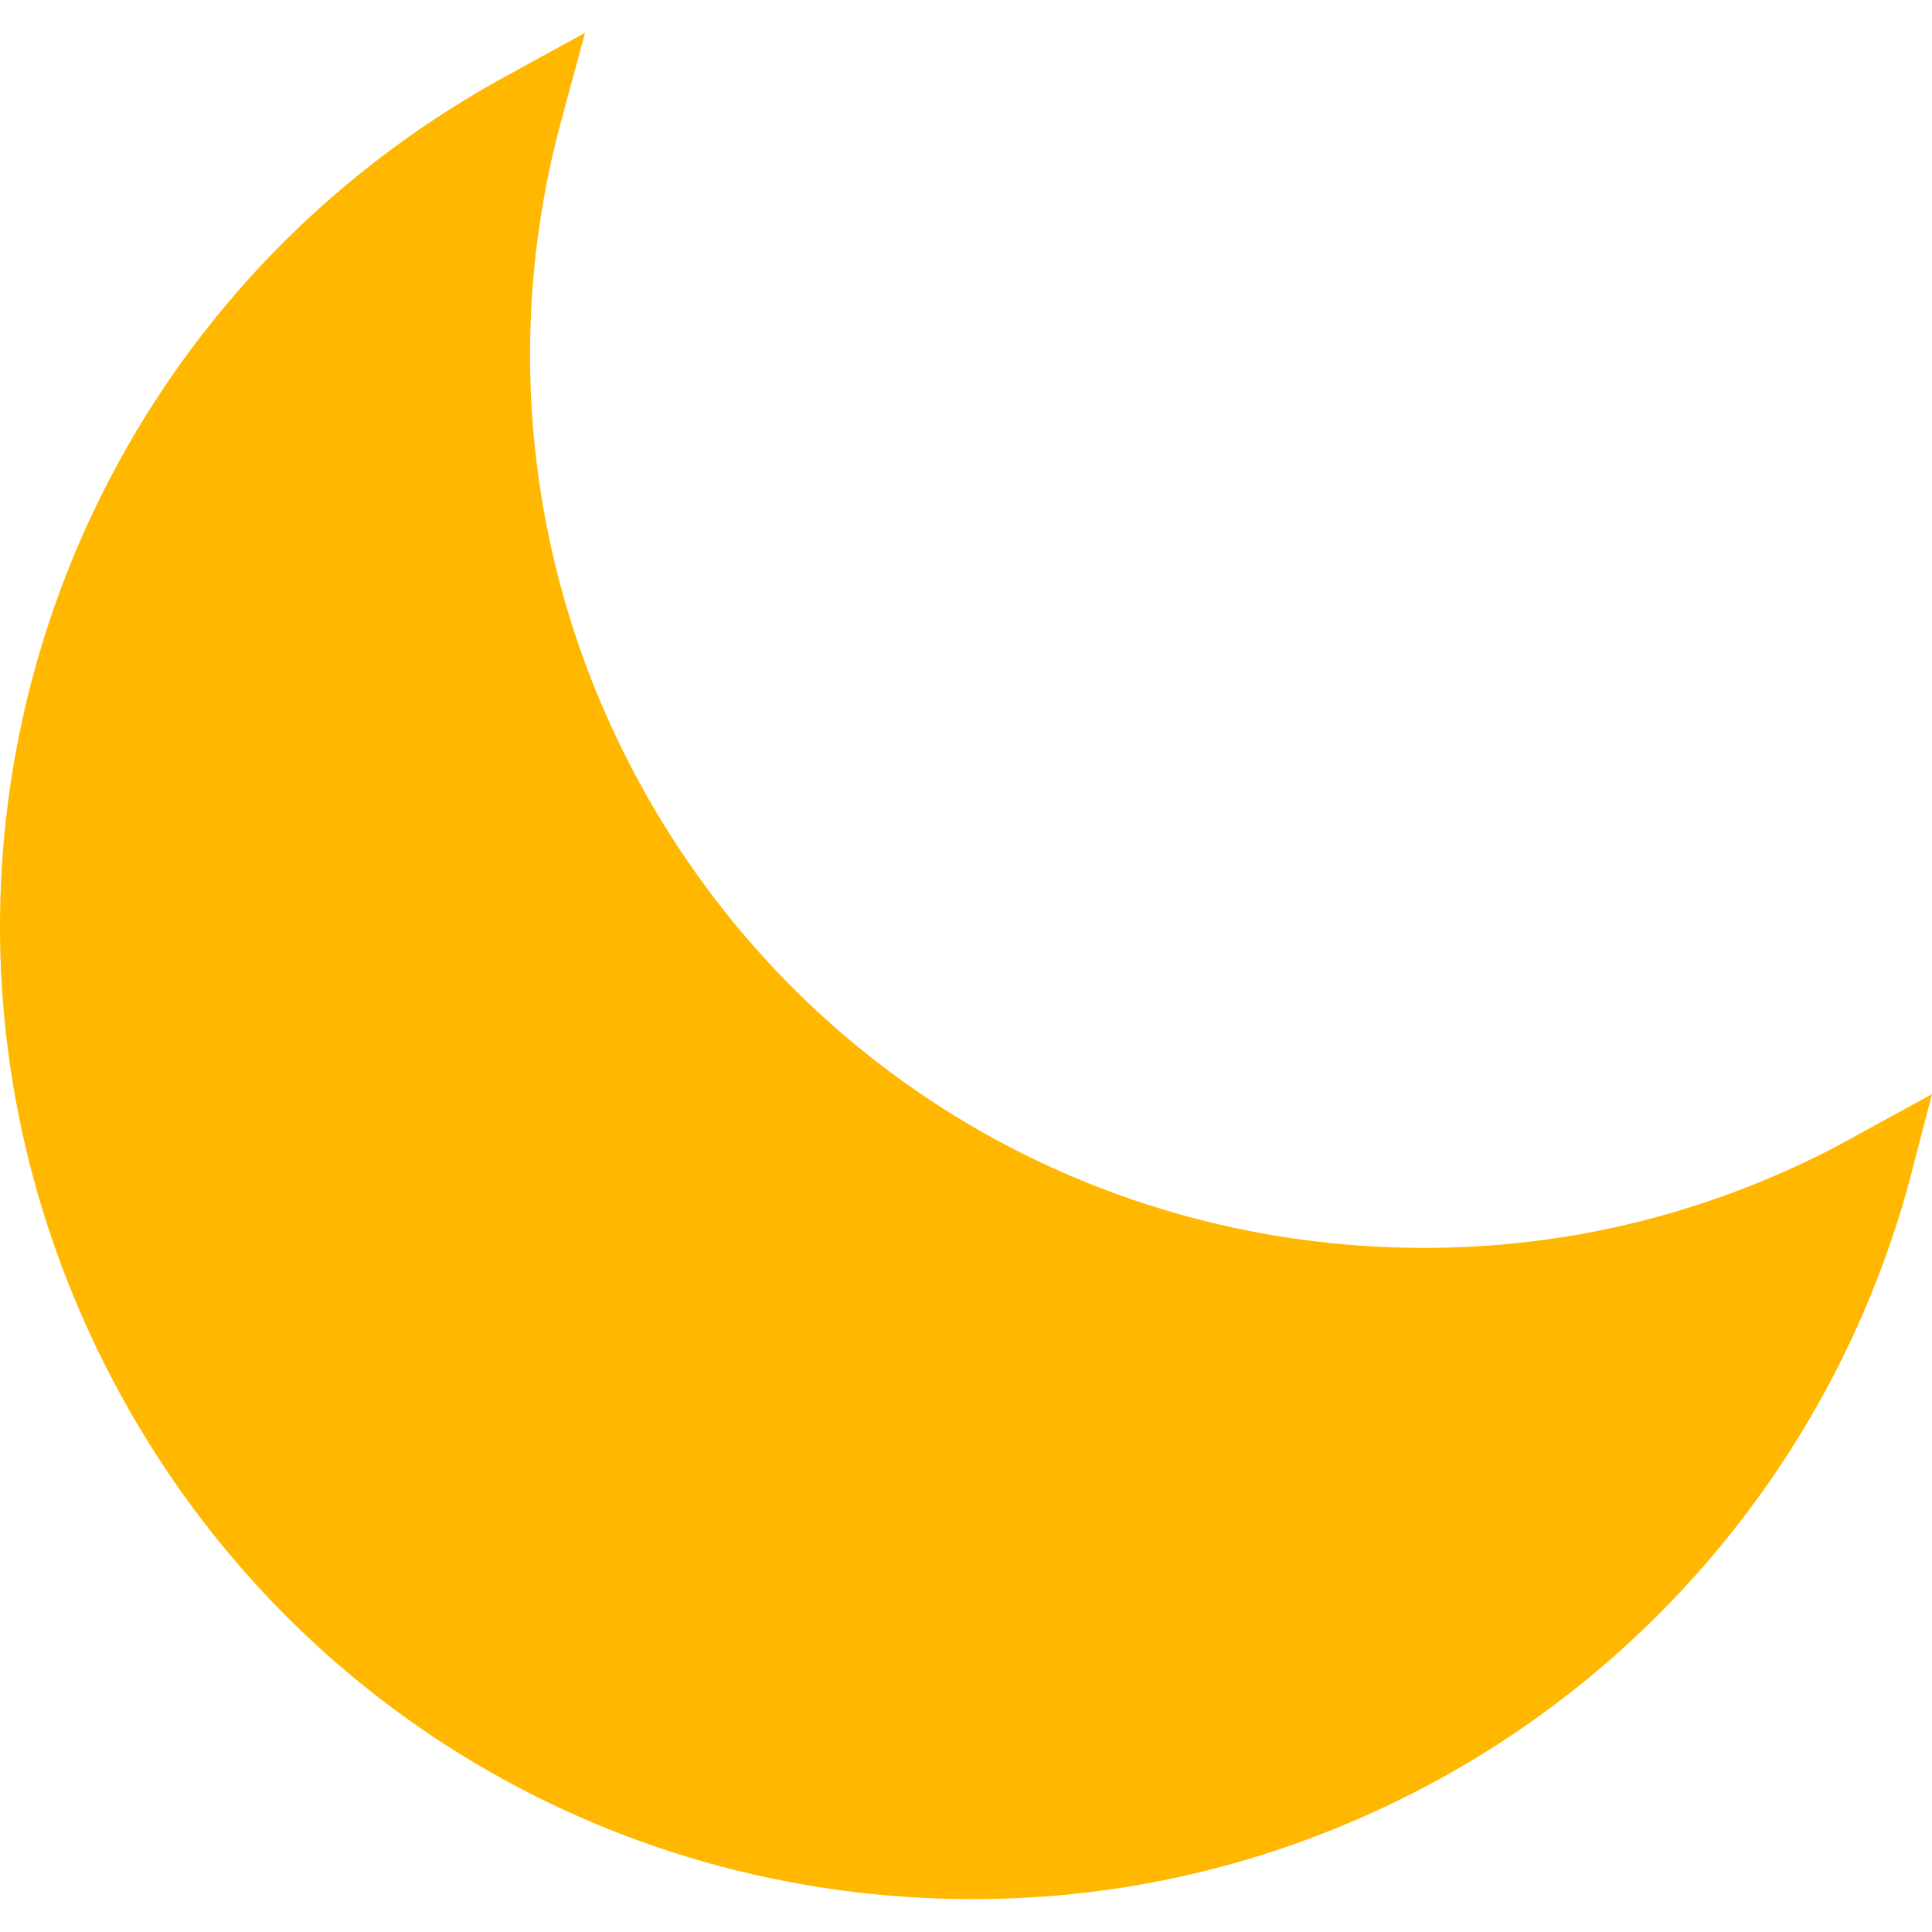
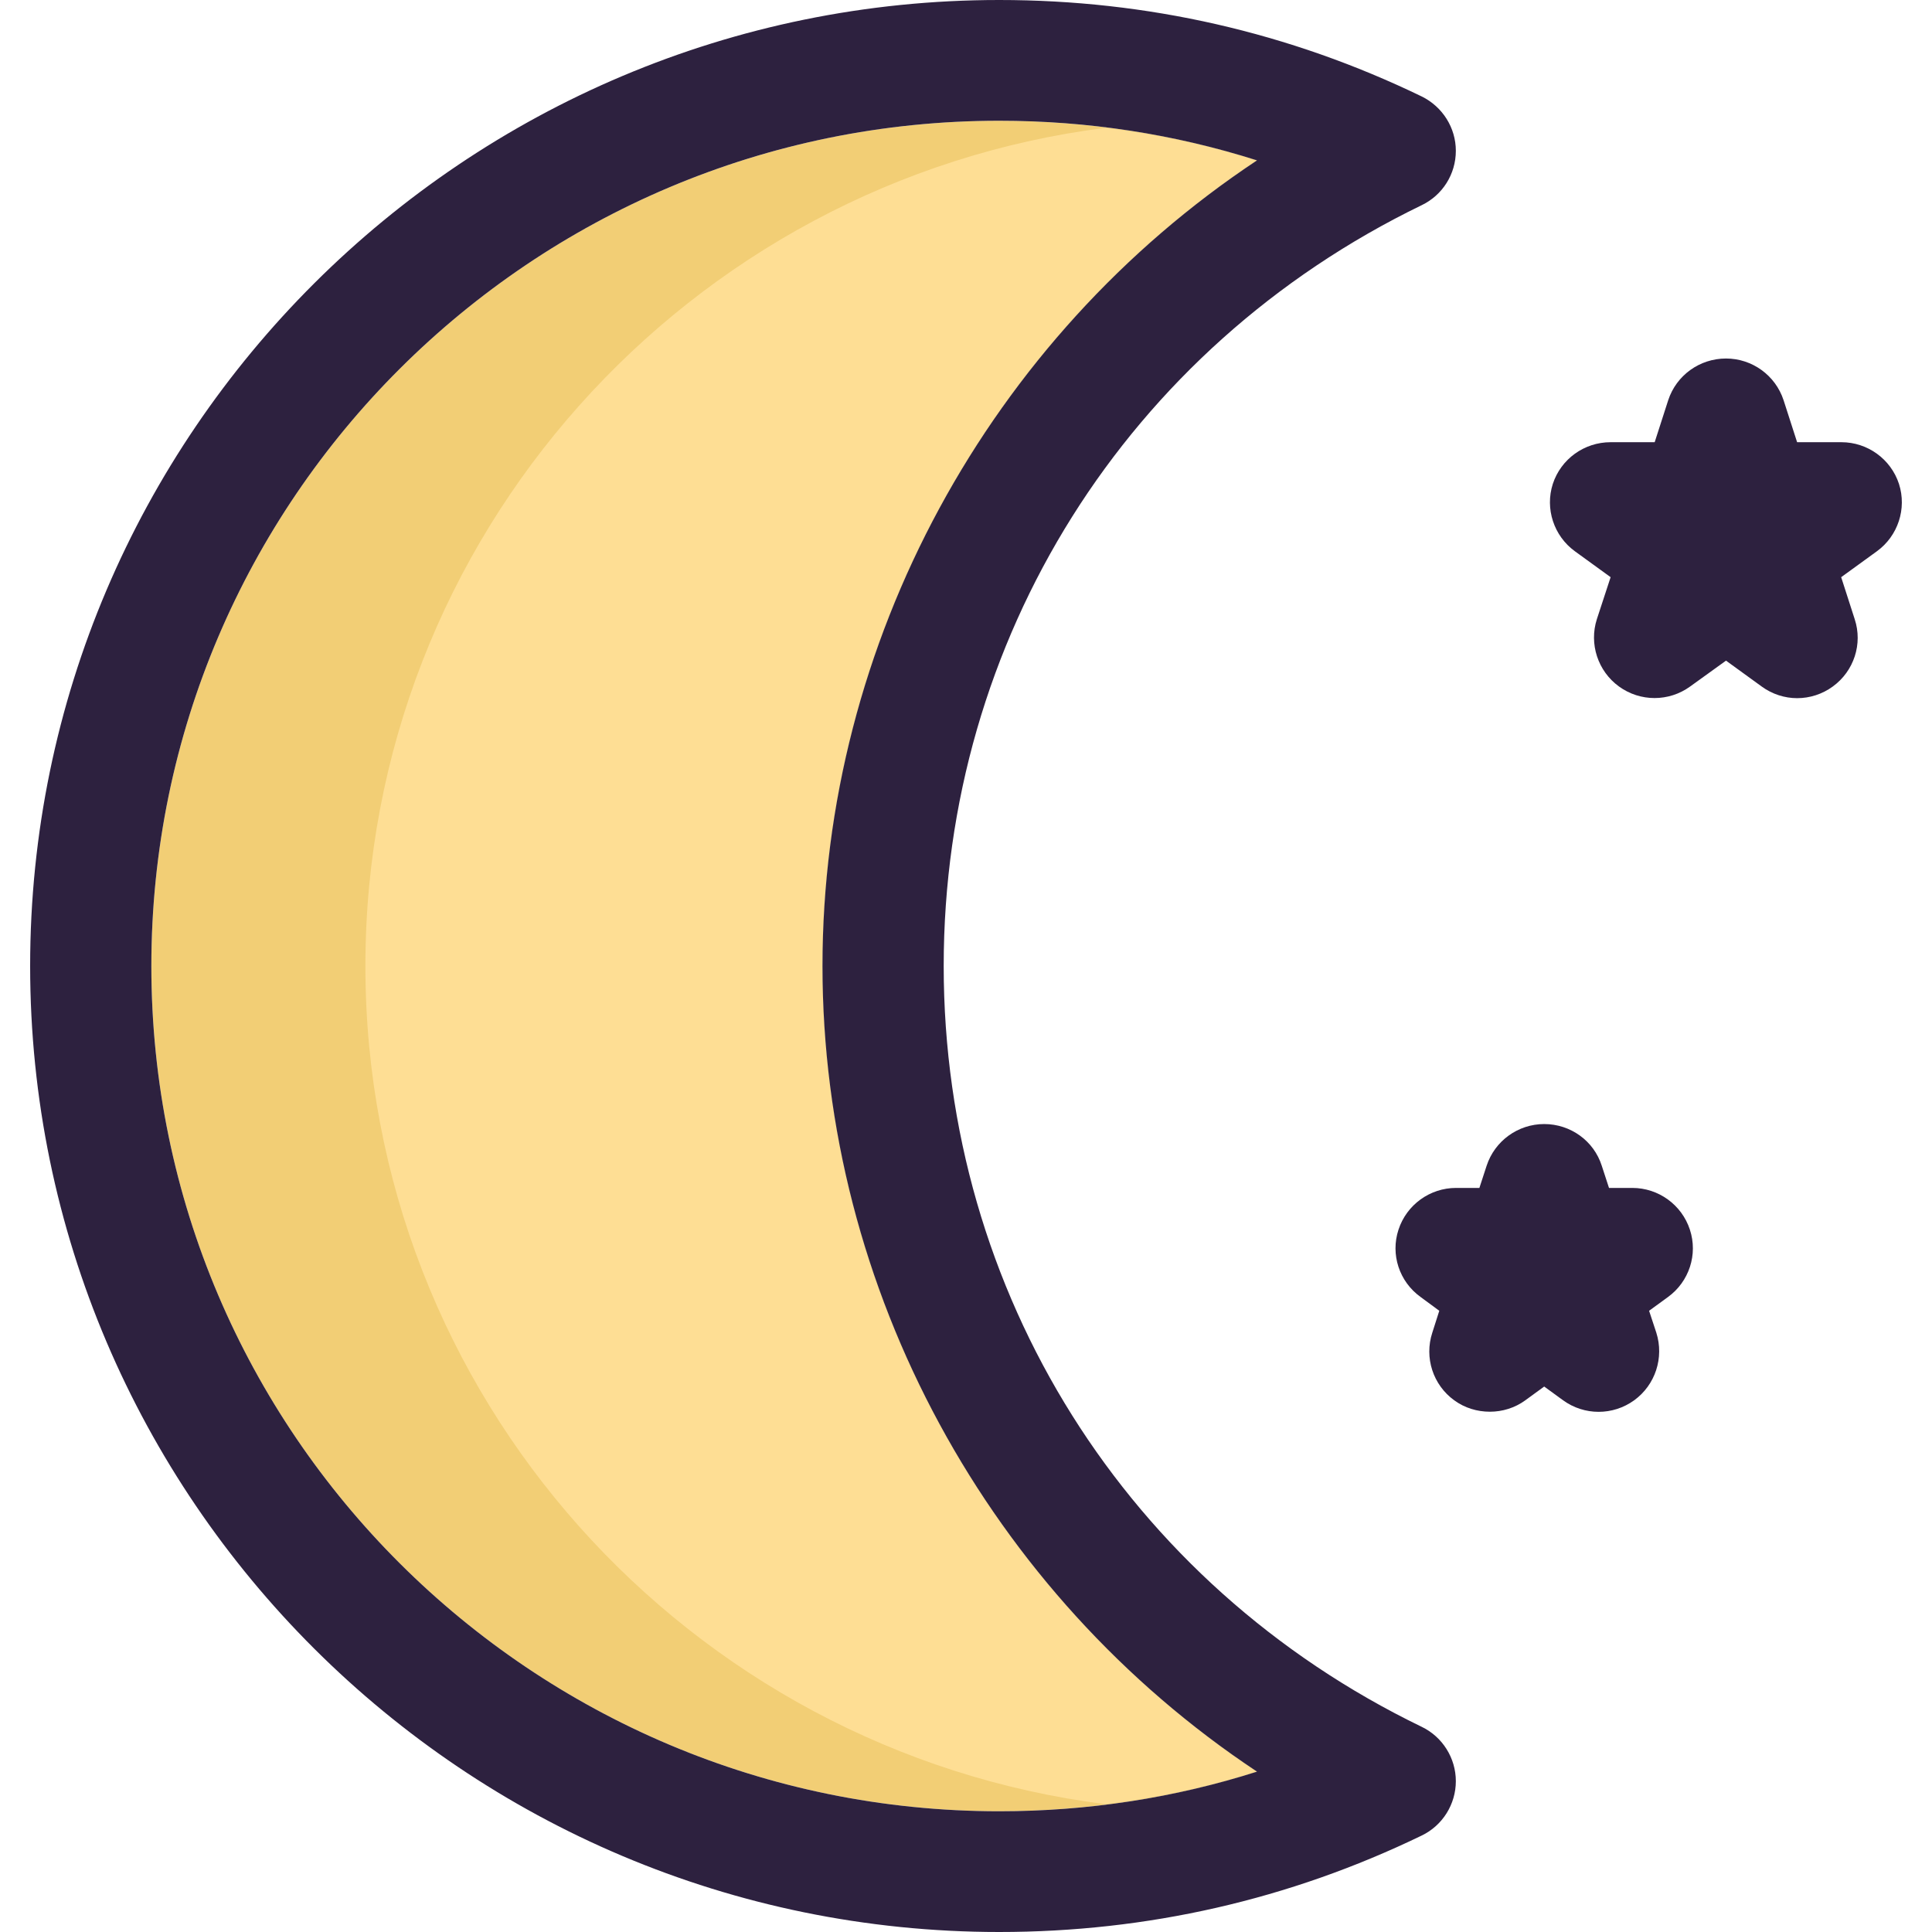
- <svg xmlns="http://www.w3.org/2000/svg" version="1.1" id="Capa_1" x="0px" y="0px" viewBox="0 0 49.74 49.74" style="enable-background:new 0 0 49.74 49.74;" xml:space="preserve" width="512px" height="512px">
-   <path d="M47.678,29.297c-0.242,0.133-0.484,0.266-0.734,0.391c-3.233,1.619-6.691,2.439-10.279,2.439  c-8.772,0-16.659-4.869-20.584-12.708c-2.532-5.056-3.112-10.847-1.633-16.306l0.615-2.268l-2.061,1.129  C1.164,8.463-3.373,23.005,2.672,35.081c4.267,8.52,12.839,13.812,22.373,13.812c3.902,0,7.662-0.892,11.176-2.651  c6.355-3.183,11.069-8.95,12.933-15.822l0.586-2.252L47.678,29.297z" fill="#ffb700" />
+ <svg xmlns="http://www.w3.org/2000/svg" version="1.1" id="Layer_1" x="0px" y="0px" viewBox="0 0 248.94 248.94" style="enable-background:new 0 0 248.94 248.94;" xml:space="preserve">
+   <g>
+     <g>
+       <g id="XMLID_21_">
+         <g>
+           <path style="fill:#F2CE75;" d="M128.745,15.559c11.414,0,22.527,1.712,33.22,5.106c-34.452,22.858-55.988,62.025-55.988,103.806      s21.536,80.948,55.988,103.806c-10.663,3.394-21.806,5.106-33.22,5.106c-60.253,0-109.242-48.839-109.242-108.912      C19.503,64.428,68.492,15.559,128.745,15.559z" />
+           <path style="fill:#FEDE94;" d="M47.082,124.471c0,55.375,41.636,101.168,95.338,107.999c6.65-0.82,13.192-2.172,19.548-4.193      c-34.452-22.858-55.988-62.025-55.988-103.806s21.536-80.948,55.988-103.806c-6.371-2.021-12.904-3.373-19.548-4.193      C88.716,23.308,47.082,69.126,47.082,124.471z" />
+           <path style="fill:#2D213F;" d="M244.686,62.355c1.021,3.184-0.12,6.698-2.853,8.681l-4.596,3.334l1.742,5.407      c1.051,3.184-0.09,6.698-2.823,8.681c-1.352,0.991-2.974,1.502-4.596,1.502c-1.592,0-3.214-0.511-4.566-1.502l-4.596-3.334      l-4.626,3.334c-2.733,1.982-6.428,1.982-9.161,0s-3.875-5.497-2.853-8.681l1.772-5.407l-4.596-3.334      c-2.733-1.982-3.875-5.497-2.853-8.681c1.051-3.214,4.055-5.377,7.449-5.377h5.677l1.742-5.407      c1.051-3.214,4.055-5.377,7.449-5.377c3.364,0,6.368,2.163,7.419,5.377l1.742,5.407h5.707      C240.631,56.979,243.634,59.142,244.686,62.355z" />
+           <path style="fill:#2D213F;" d="M217.743,158.442c1.051,3.184-0.09,6.698-2.823,8.681l-2.433,1.772l0.931,2.823      c1.021,3.214-0.12,6.728-2.853,8.711c-2.733,1.982-6.428,1.982-9.161,0l-2.433-1.772l-2.433,1.772      c-1.352,0.991-2.974,1.472-4.566,1.472c-1.622,0-3.244-0.481-4.596-1.472c-2.733-1.982-3.875-5.497-2.823-8.711l0.901-2.823      l-2.403-1.772c-2.763-1.982-3.905-5.497-2.853-8.681c1.051-3.214,4.055-5.377,7.419-5.377h3.004l0.931-2.853      c1.051-3.214,4.055-5.377,7.419-5.377c3.394,0,6.398,2.163,7.419,5.377l0.931,2.853h3.004      C213.688,153.065,216.692,155.228,217.743,158.442z" />
+           <path style="fill:#2D213F;" d="M183.201,12.435c2.673,1.322,4.385,4.025,4.385,6.998c0,3.004-1.712,5.707-4.385,6.998      c-37.996,18.412-61.605,55.958-61.605,98.039s23.609,79.656,61.605,98.039c2.673,1.292,4.385,4.025,4.385,6.998      c0,2.974-1.712,5.707-4.385,6.998c-17.061,8.26-35.383,12.435-54.456,12.435c-68.843,0-124.861-55.838-124.861-124.471      S59.902,0,128.745,0C147.818,0,166.141,4.175,183.201,12.435z M161.965,20.665c-10.693-3.394-21.806-5.106-33.22-5.106      c-60.253,0-109.242,48.869-109.242,108.912c0,60.073,48.989,108.912,109.242,108.912c11.414,0,22.557-1.712,33.22-5.106      c-34.452-22.858-55.988-62.025-55.988-103.806S127.514,43.523,161.965,20.665z" />
+         </g>
+       </g>
+     </g>
+   </g>
  <g>
</g>
  <g>
</g>
  <g>
</g>
  <g>
</g>
  <g>
</g>
  <g>
</g>
  <g>
</g>
  <g>
</g>
  <g>
</g>
  <g>
</g>
  <g>
</g>
  <g>
</g>
  <g>
</g>
  <g>
</g>
  <g>
</g>
</svg>
